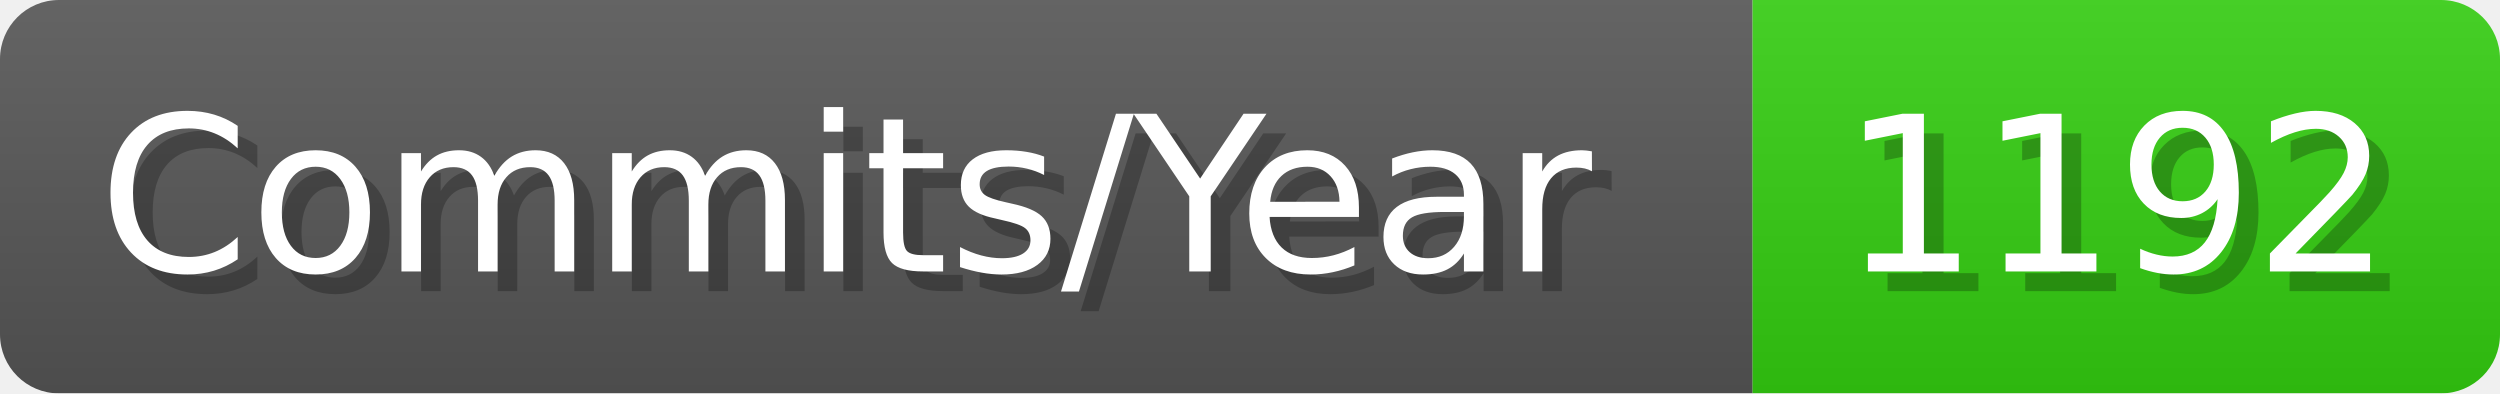
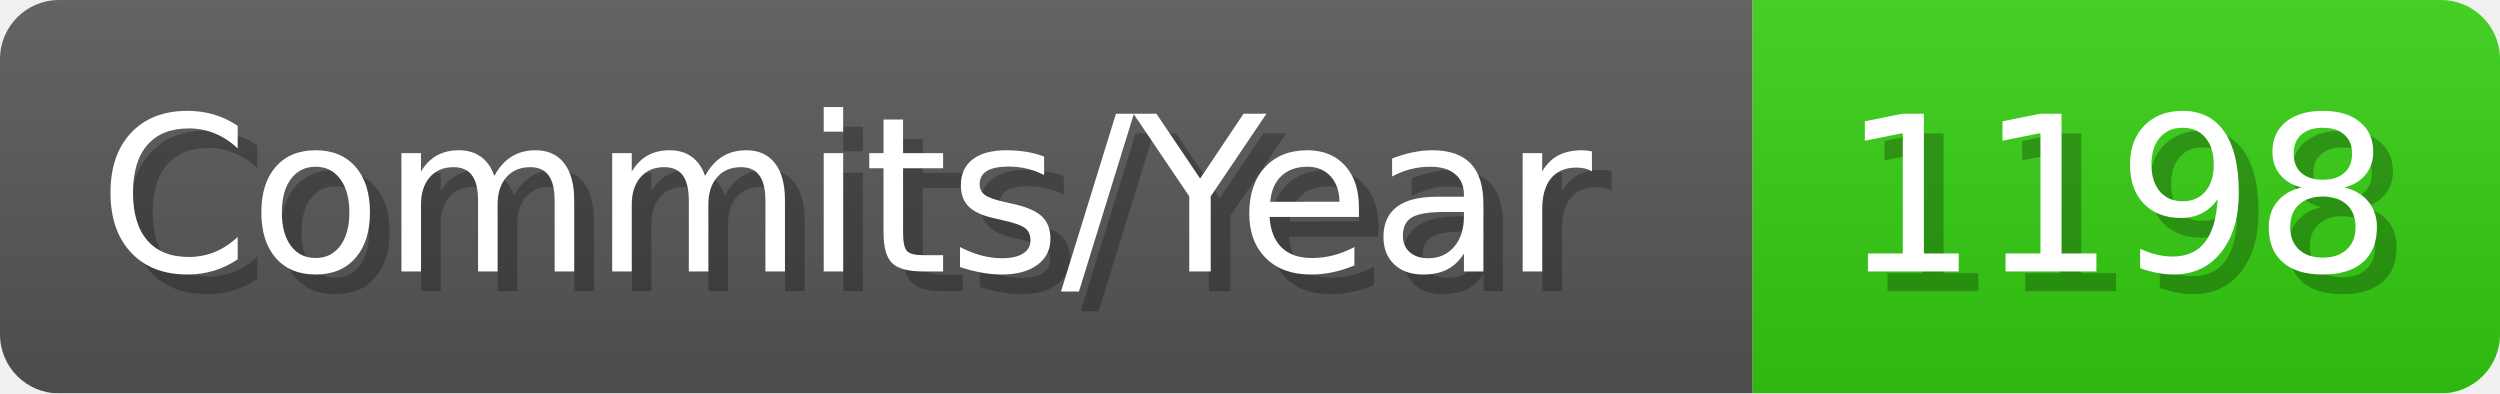
- <svg xmlns="http://www.w3.org/2000/svg" width="127.1" height="20" viewBox="0 0 1271 200" role="img" aria-label="Commits/Year: 1192">
+ <svg xmlns="http://www.w3.org/2000/svg" width="127.1" height="20" viewBox="0 0 1271 200" role="img" aria-label="Commits/Year: 1198">
  <linearGradient id="aUPdi" x2="0" y2="100%">
    <stop offset="0" stop-opacity=".1" stop-color="#EEE" />
    <stop offset="1" stop-opacity=".1" />
  </linearGradient>
  <mask id="WfAiQ">
    <rect width="1271" height="200" rx="30" fill="#FFF" />
  </mask>
  <g mask="url(#WfAiQ)">
    <rect width="891" height="200" fill="#555" />
    <rect width="380" height="200" fill="#3C1" x="891" />
    <rect width="1271" height="200" fill="url(#aUPdi)" />
  </g>
  <g aria-hidden="true" fill="#fff" text-anchor="start" font-family="Verdana,DejaVu Sans,sans-serif" font-size="110">
    <text x="60" y="148" textLength="791" fill="#000" opacity="0.25">Commits/Year</text>
    <text x="50" y="138" textLength="791">Commits/Year</text>
-     <text x="946" y="148" textLength="280" fill="#000" opacity="0.25">1192</text>
-     <text x="936" y="138" textLength="280">1192</text>
+     <text x="946" y="148" textLength="280" fill="#000" opacity="0.25">1198</text>
+     <text x="936" y="138" textLength="280">1198</text>
  </g>
</svg>
